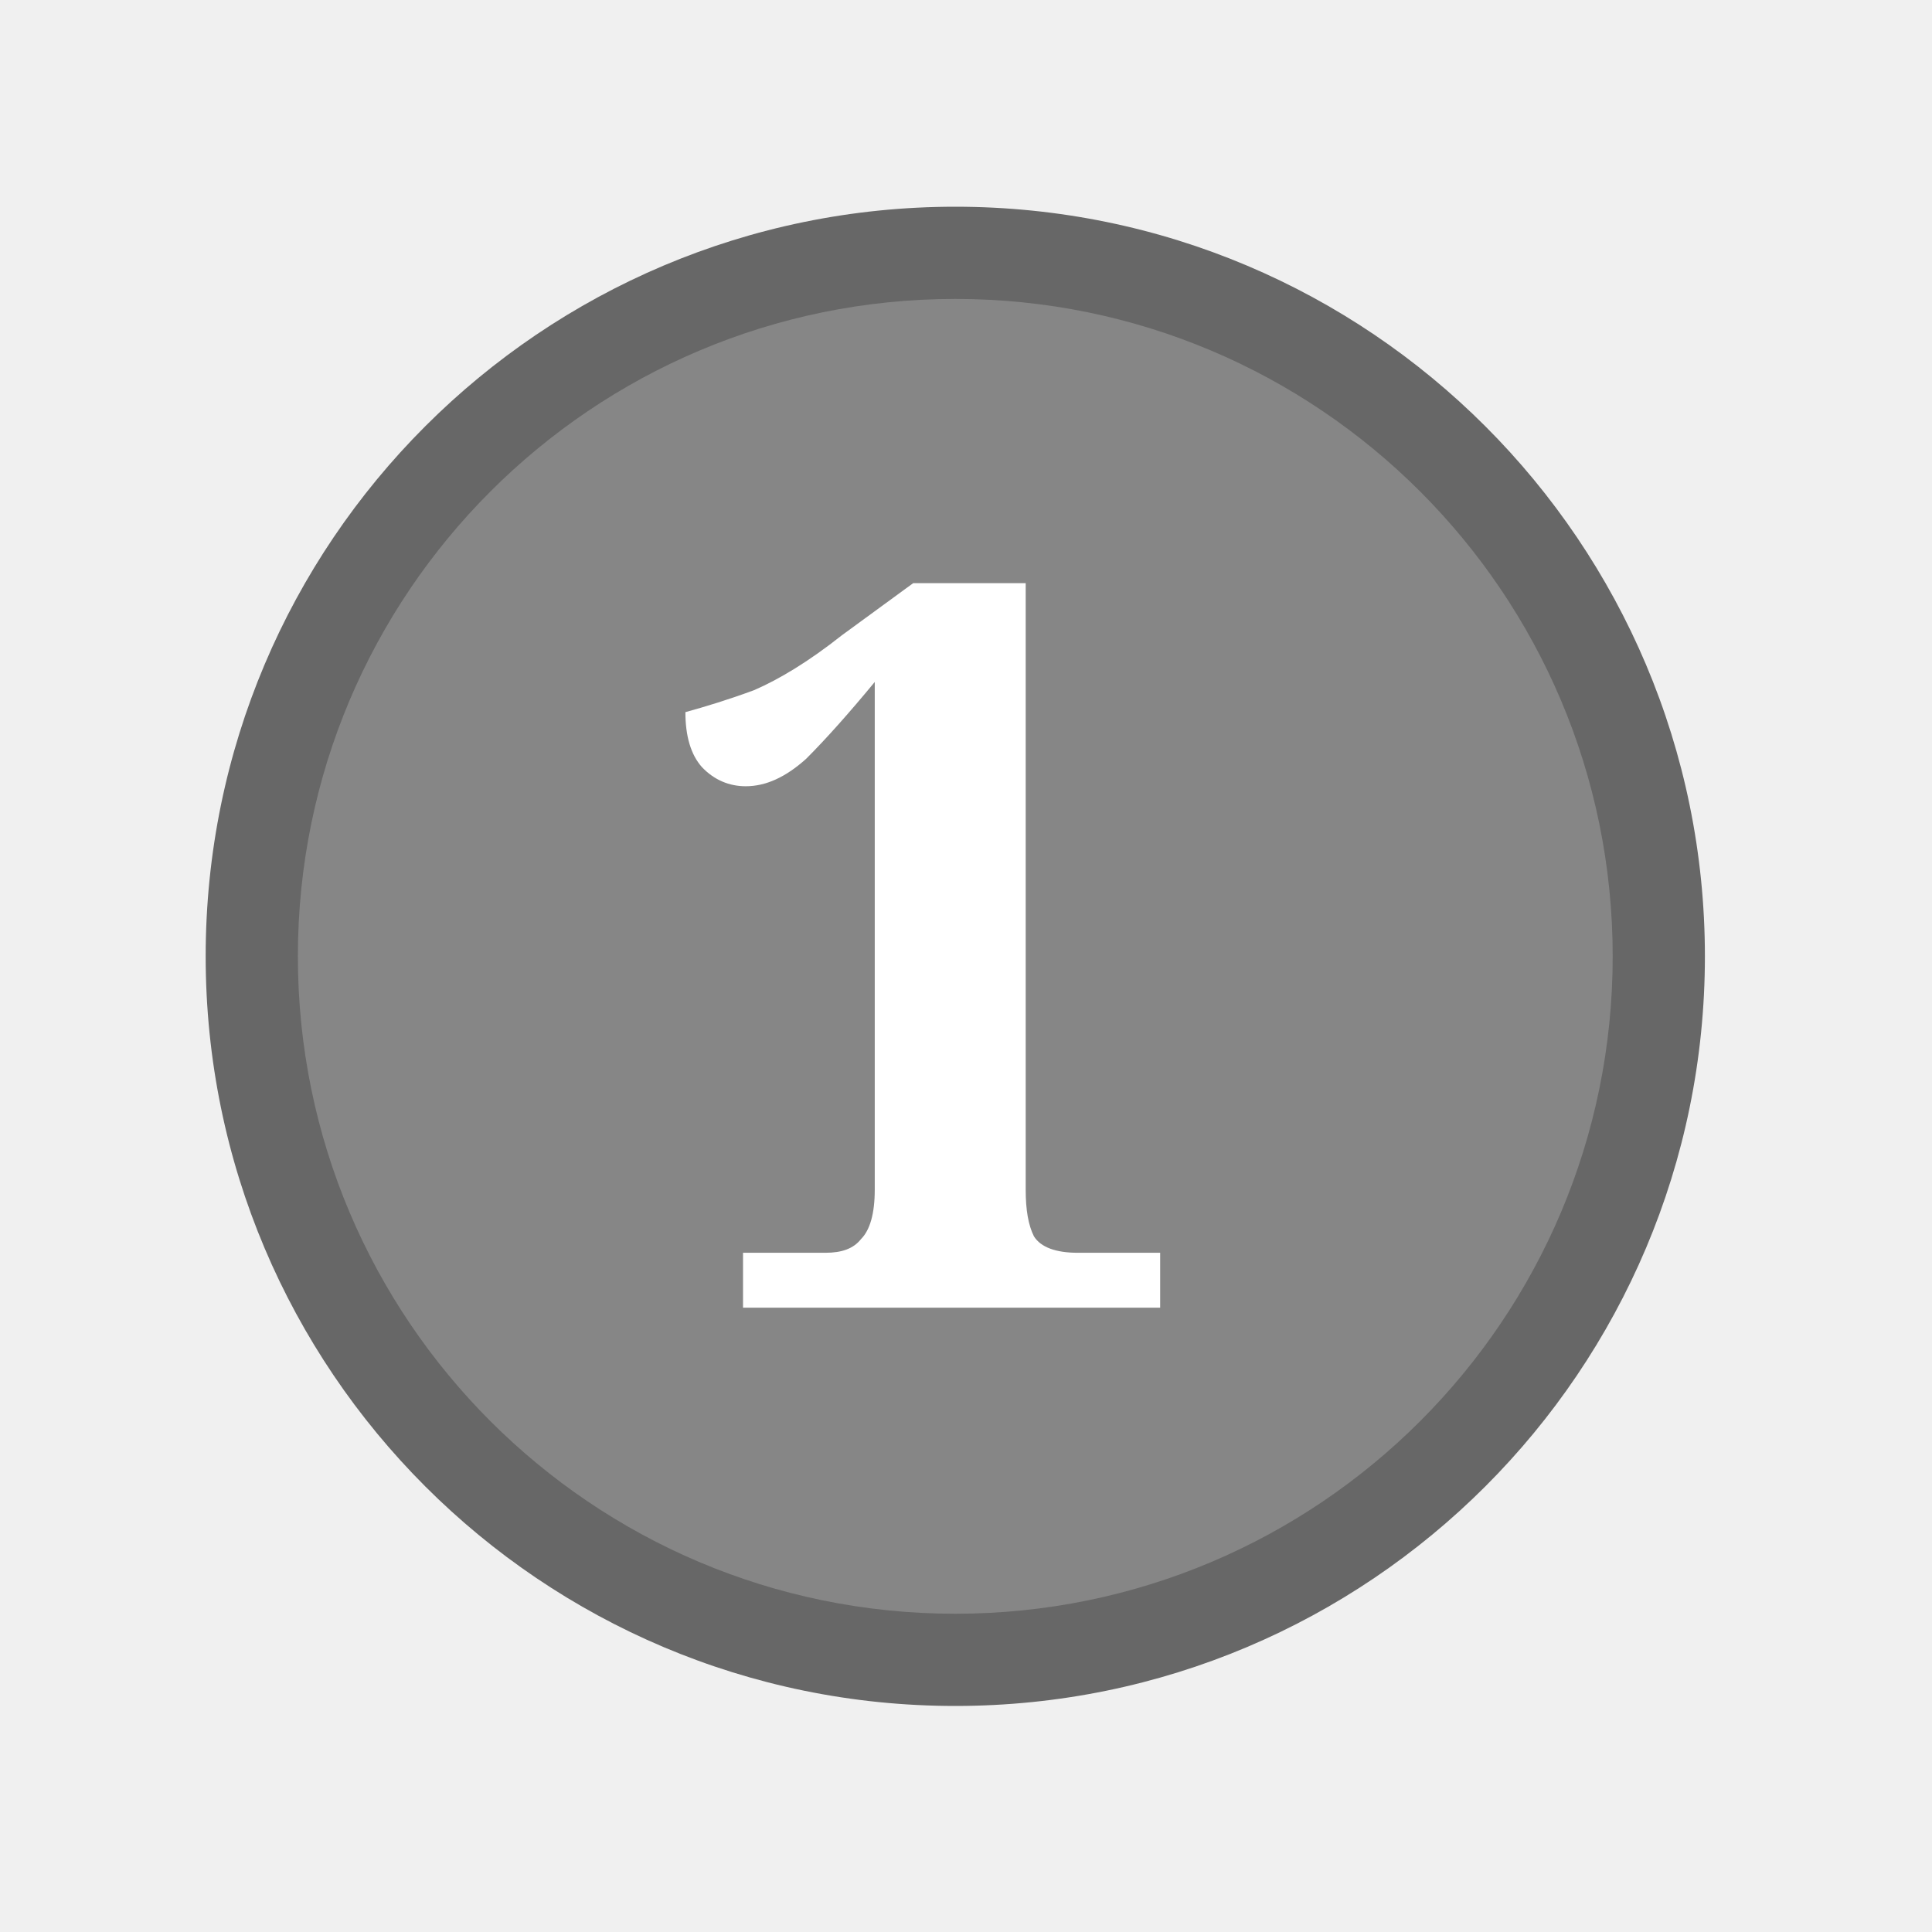
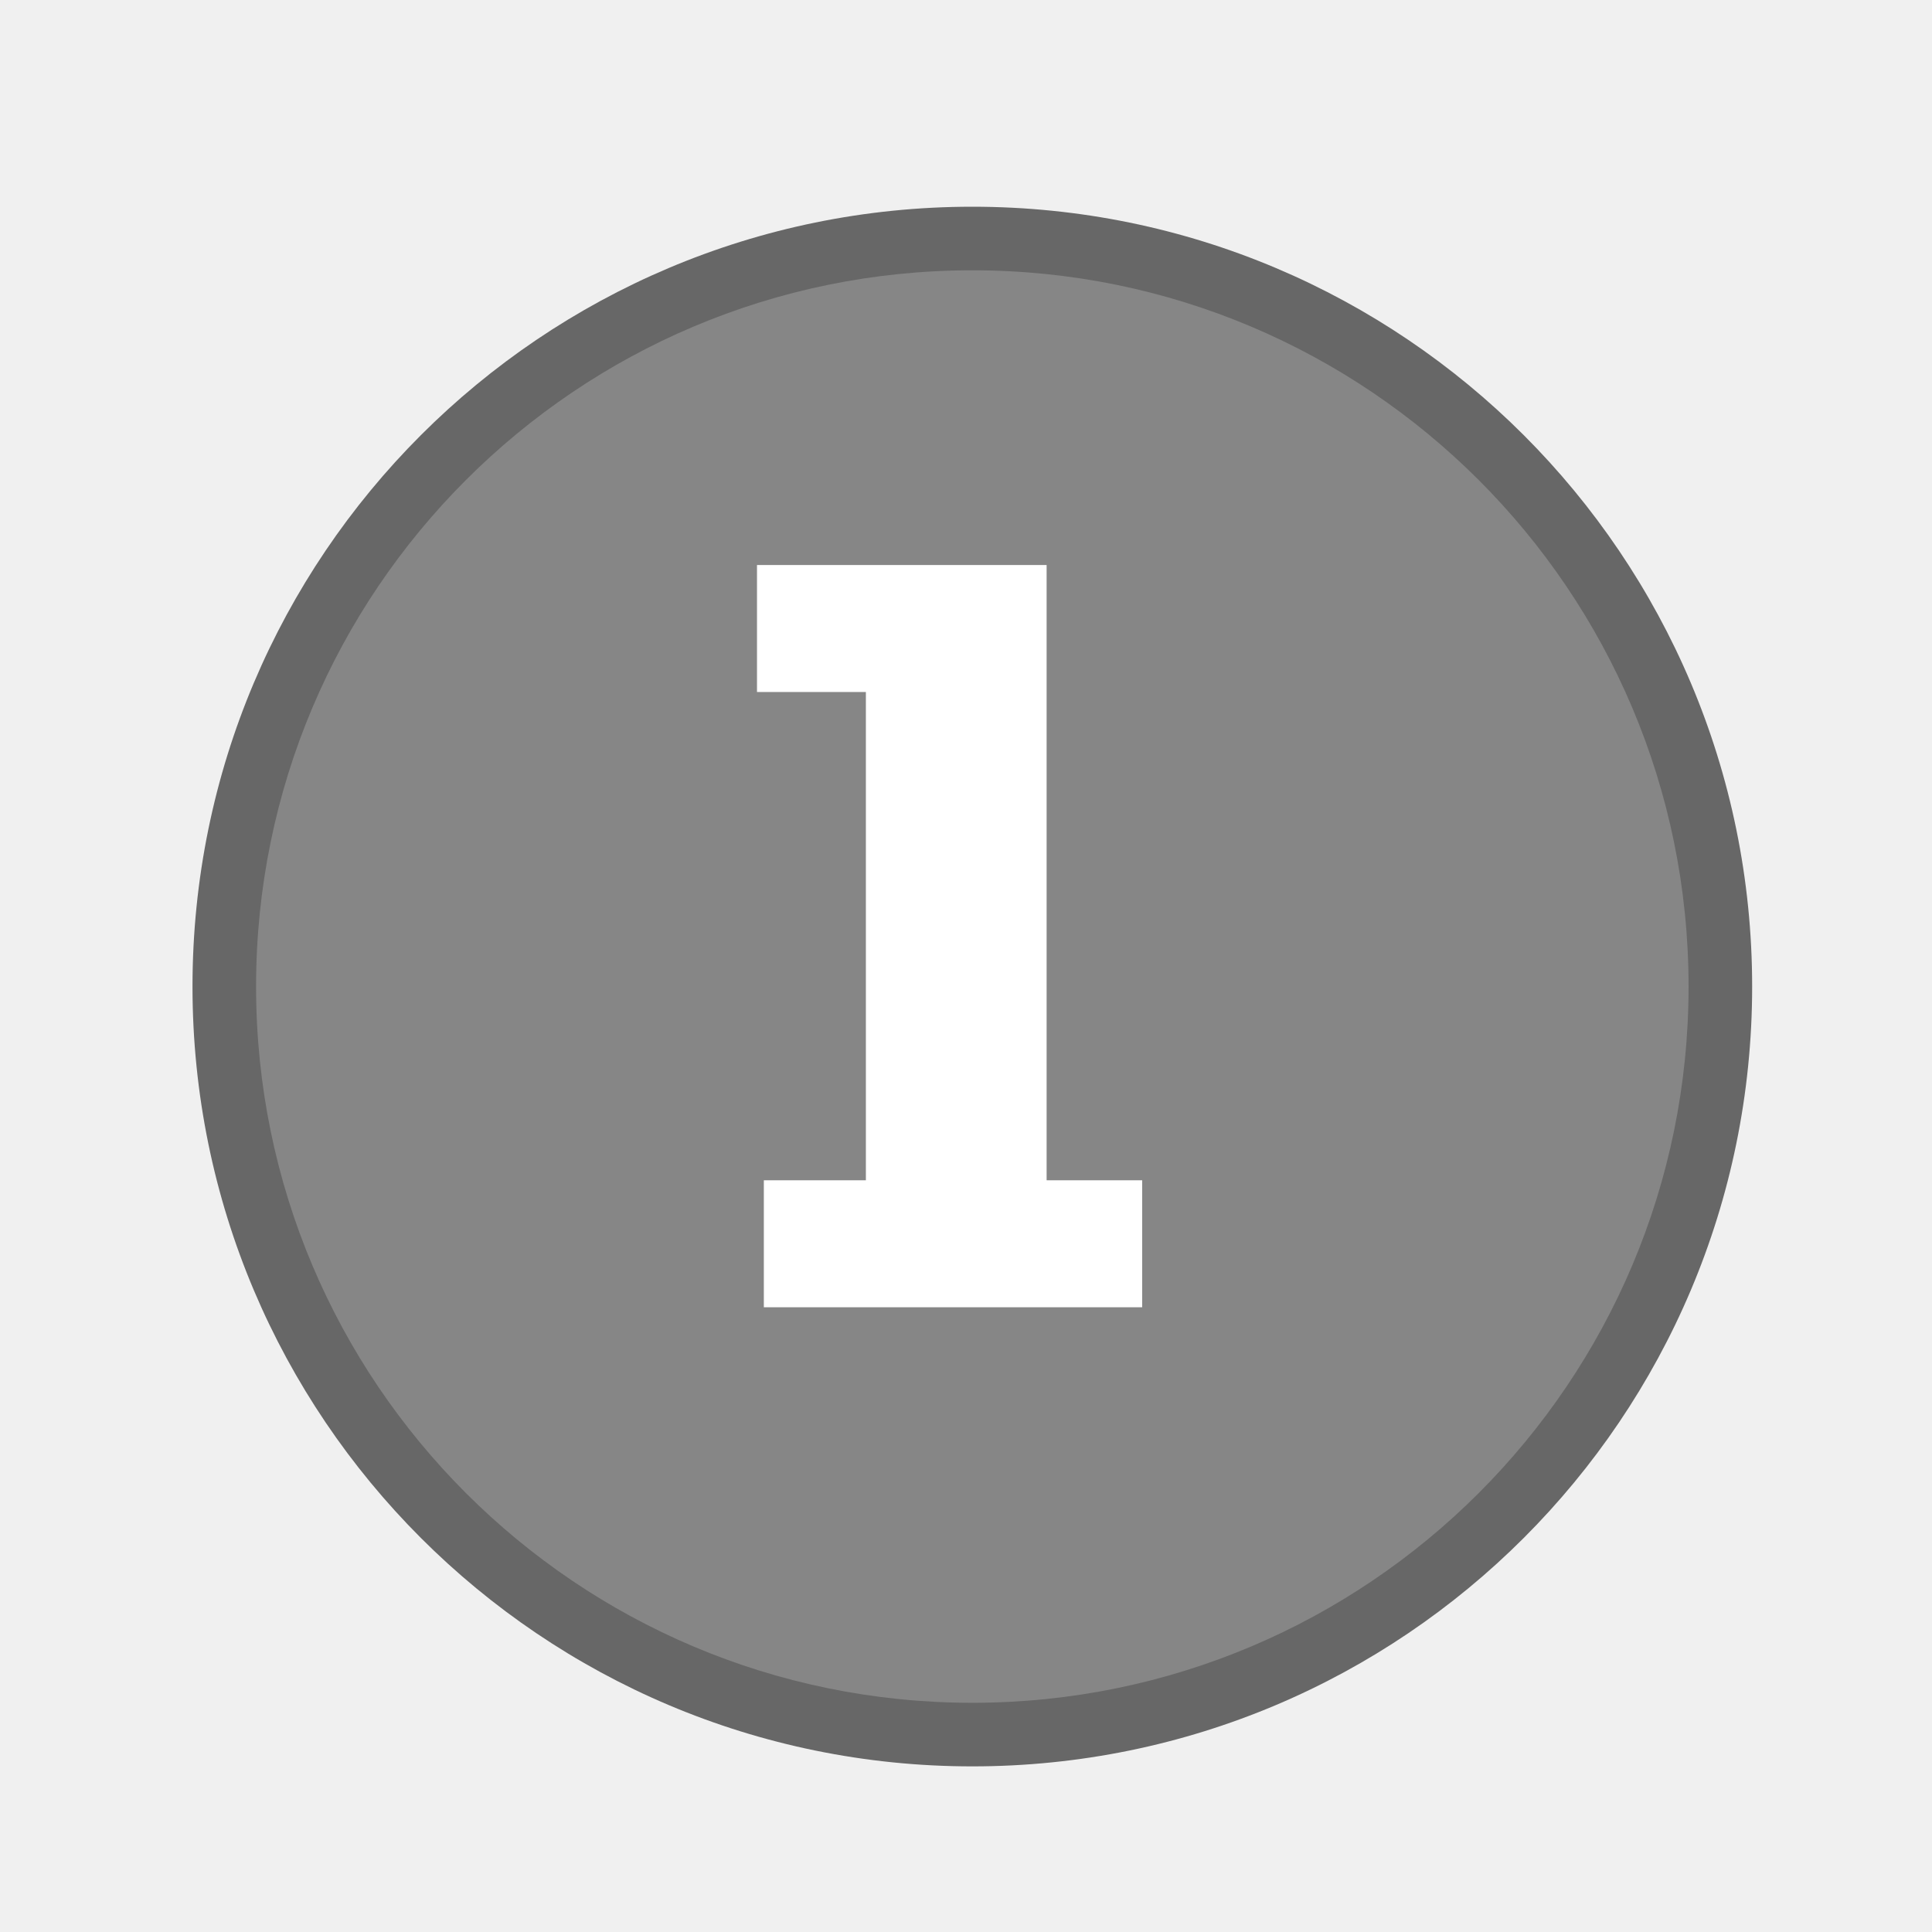
<svg xmlns="http://www.w3.org/2000/svg" width="100%" height="100%" viewBox="0 0 11 11" version="1.1" xml:space="preserve" style="fill-rule:evenodd;clip-rule:evenodd;stroke-linejoin:round;stroke-miterlimit:2;">
-   <rect id="d2_1" x="0.202" y="0.05" width="10.56" height="10.56" style="fill:none;" />
+   <rect id="d2_1" x="0.127" y="0.05" width="10.56" height="10.56" style="fill:none;" />
  <g>
-     <circle cx="5.439" cy="5.445" r="4.268" style="fill:#676767;" />
-     <circle cx="5.439" cy="5.445" r="3.743" style="fill:#868686;" />
+     <circle cx="5.536" cy="5.617" r="4.44" style="fill:#676767;" />
+     <circle cx="5.536" cy="5.617" r="4.078" style="fill:#868686;" />
  </g>
-   <g transform="matrix(5.74346,0,0,5.74346,7.285,7.44312)" />
-   <text x="3.667px" y="7.443px" style="font-family:'Rockwell-Bold', 'Rockwell', serif;font-weight:700;font-size:5.743px;fill:#fff;">1</text>
+   <path d="M6.503,6.72l0,0.723l-2.154,0l0,-0.723l0.581,-0l-0,-2.78l-0.62,0l0,-0.723l1.649,-0l0,3.503l0.544,-0Z" style="fill:#fff;fill-rule:nonzero;" />
</svg>
